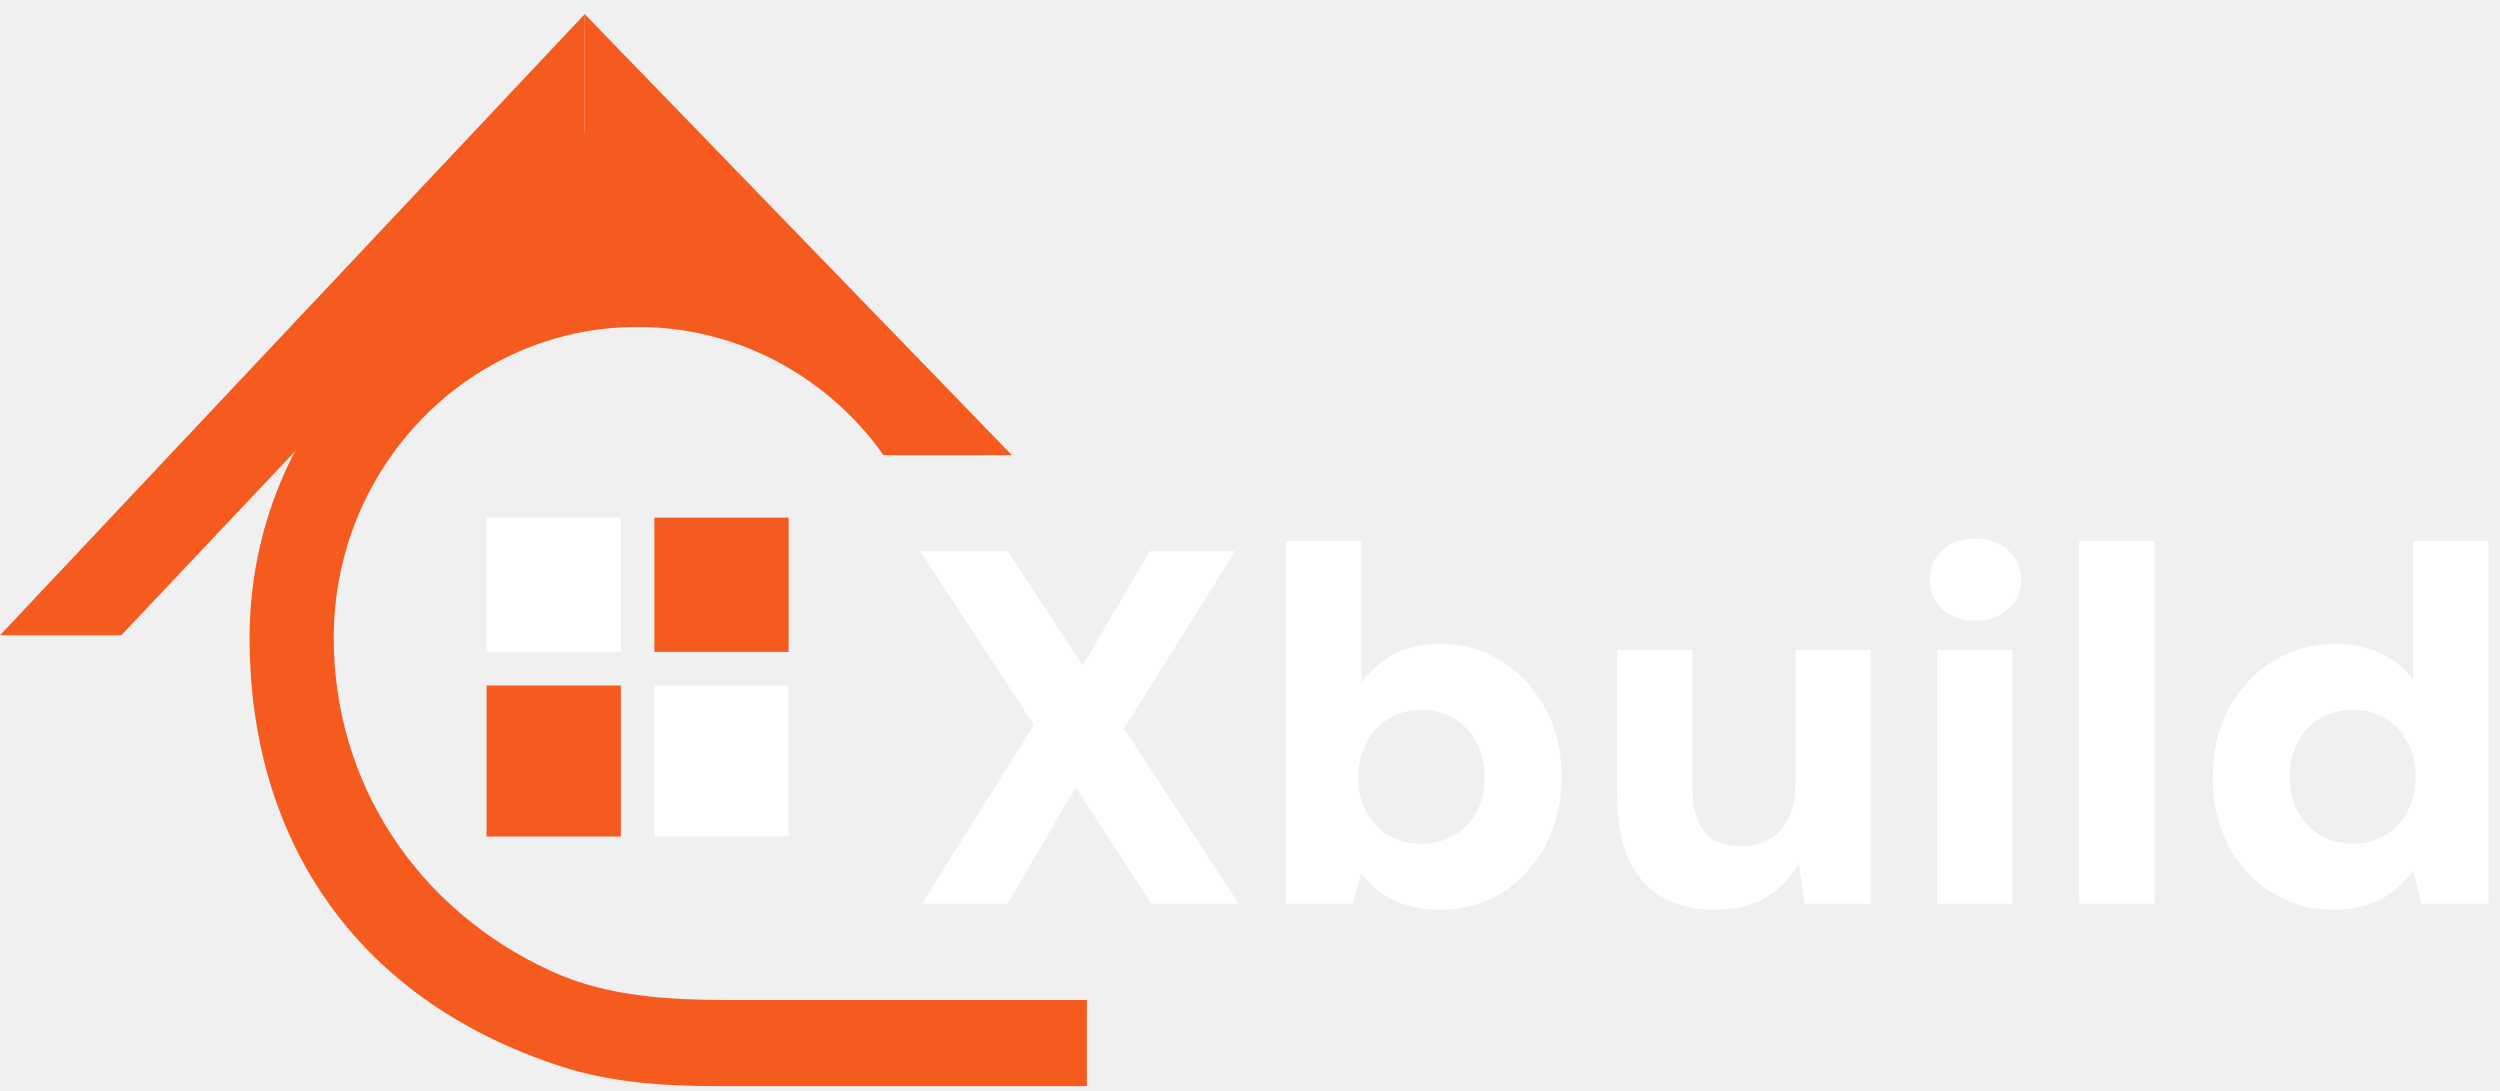
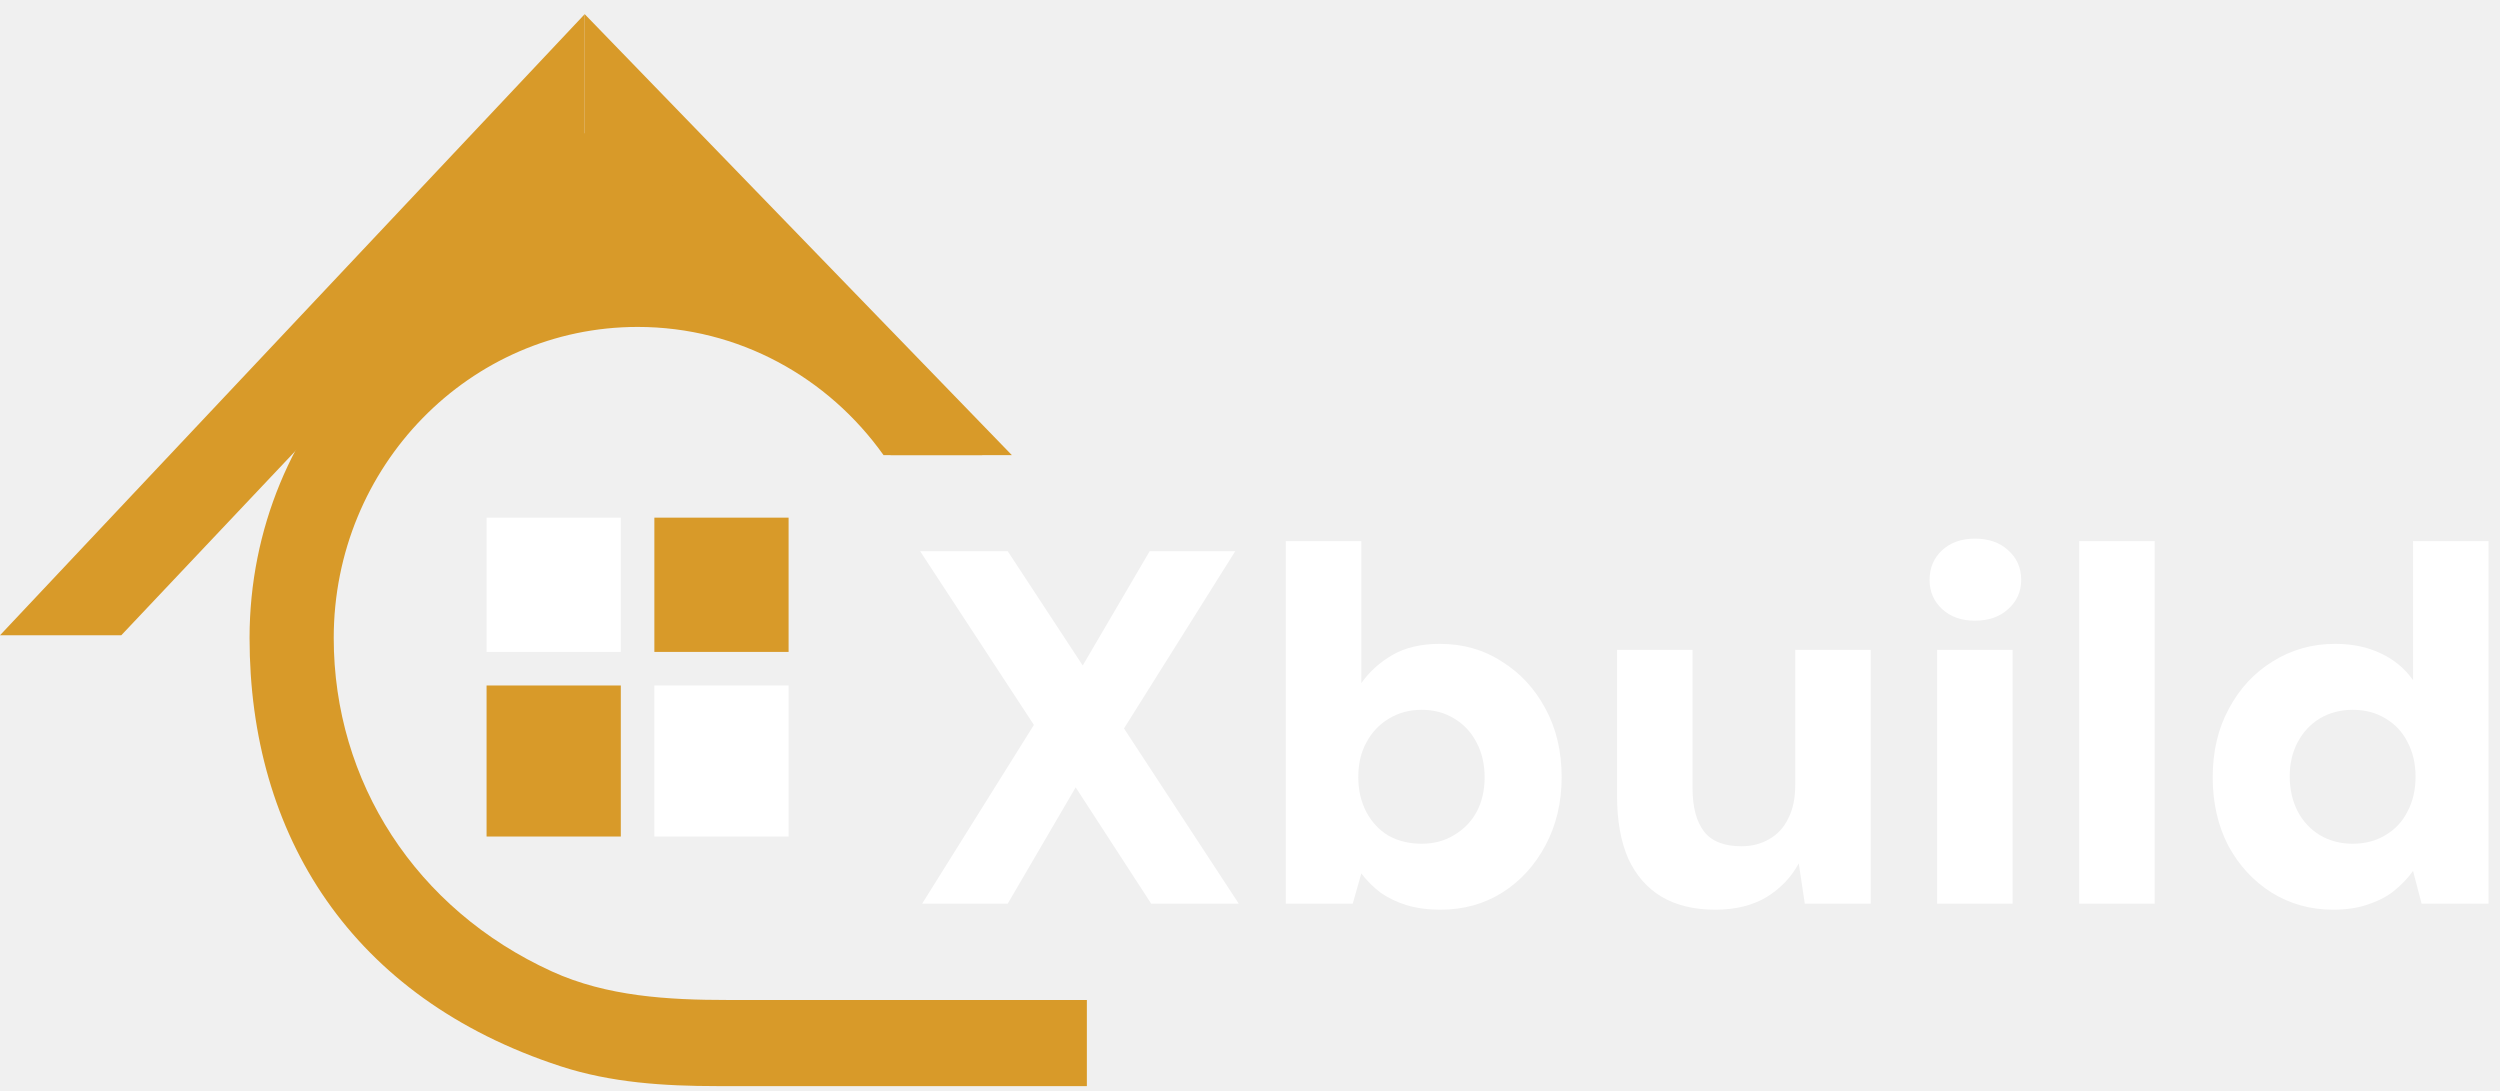
<svg xmlns="http://www.w3.org/2000/svg" width="149" height="65" viewBox="0 0 149 65" fill="none">
-   <path d="M43.39 59.599C39.811 59.599 36.162 59.389 32.896 57.899C24.775 54.195 19.89 46.588 19.89 38.021C19.89 27.782 28.001 19.485 38.006 19.485C44.03 19.485 49.366 22.496 52.659 27.125H58.544C54.691 19.536 46.941 14.352 38.006 14.352C25.231 14.352 14.874 24.949 14.874 38.021C14.874 49.741 20.905 59.471 33.416 63.551C36.414 64.529 39.59 64.732 42.739 64.732H64.777V59.599H43.39Z" fill="#F55B1F" />
+   <path d="M43.39 59.599C39.811 59.599 36.162 59.389 32.896 57.899C24.775 54.195 19.89 46.588 19.89 38.021C19.89 27.782 28.001 19.485 38.006 19.485C44.03 19.485 49.366 22.496 52.659 27.125H58.544C54.691 19.536 46.941 14.352 38.006 14.352C25.231 14.352 14.874 24.949 14.874 38.021C14.874 49.741 20.905 59.471 33.416 63.551C36.414 64.529 39.59 64.732 42.739 64.732H64.777V59.599H43.39Z" fill="#d89a29" />
  <path d="M37 38.854H29V30.852H37V38.854Z" fill="white" />
-   <path d="M47 38.854H39V30.852H47V38.854Z" fill="#F55B1F" />
-   <path d="M37 49.857H29V40.855H37V49.857Z" fill="#F55B1F" />
+   <path d="M47 38.854H39V30.852H47V38.854Z" fill="#d89a29" />
+   <path d="M37 49.857H29V40.855H37V49.857Z" fill="#d89a29" />
  <path d="M47 49.857H39V40.855H47V49.857Z" fill="white" />
-   <path d="M0 37.862L34.848 0.844V8.629L7.228 37.862H0Z" fill="#F55B1F" />
-   <path d="M60.306 27.125L34.848 0.844V8.629L53.078 27.125H60.306Z" fill="#F55B1F" />
-   <path d="M30.857 7.942H37.841L41.831 13.52V19.098H25.869V13.52L30.857 7.942Z" fill="#F55B1F" />
+   <path d="M0 37.862L34.848 0.844V8.629L7.228 37.862H0Z" fill="#d89a29" />
+   <path d="M60.306 27.125L34.848 0.844V8.629L53.078 27.125H60.306Z" fill="#d89a29" />
+   <path d="M30.857 7.942H37.841L41.831 13.52V19.098H25.869V13.52L30.857 7.942Z" fill="#d89a29" />
  <path d="M54.96 53.858L61.62 43.205L54.84 32.852H60.06L64.53 39.664L68.52 32.852H73.62L66.99 43.415L73.83 53.858H68.61L64.11 46.926L60.06 53.858H54.96Z" fill="white" />
  <path d="M85.844 54.218C85.104 54.218 84.434 54.128 83.834 53.948C83.254 53.768 82.734 53.518 82.274 53.198C81.834 52.858 81.454 52.477 81.134 52.057L80.624 53.858H76.634V32.252H81.134V40.714C81.614 40.034 82.234 39.474 82.994 39.034C83.754 38.594 84.694 38.374 85.814 38.374C87.194 38.374 88.424 38.724 89.504 39.424C90.604 40.104 91.474 41.044 92.114 42.245C92.754 43.425 93.074 44.785 93.074 46.326C93.074 47.826 92.754 49.177 92.114 50.377C91.474 51.577 90.614 52.517 89.534 53.198C88.454 53.878 87.224 54.218 85.844 54.218ZM84.734 50.287C85.454 50.287 86.094 50.117 86.654 49.777C87.234 49.437 87.684 48.977 88.004 48.396C88.324 47.796 88.484 47.106 88.484 46.326C88.484 45.546 88.324 44.855 88.004 44.255C87.684 43.635 87.234 43.155 86.654 42.815C86.094 42.475 85.454 42.305 84.734 42.305C83.994 42.305 83.334 42.485 82.754 42.845C82.194 43.185 81.754 43.655 81.434 44.255C81.114 44.835 80.954 45.526 80.954 46.326C80.954 47.086 81.114 47.776 81.434 48.396C81.754 48.997 82.194 49.467 82.754 49.807C83.334 50.127 83.994 50.287 84.734 50.287Z" fill="white" />
  <path d="M102.226 54.218C100.966 54.218 99.896 53.958 99.016 53.438C98.156 52.918 97.496 52.157 97.036 51.157C96.596 50.137 96.376 48.897 96.376 47.436V38.734H100.876V46.986C100.876 48.106 101.106 48.967 101.566 49.567C102.026 50.147 102.766 50.437 103.786 50.437C104.406 50.437 104.956 50.297 105.436 50.017C105.936 49.737 106.316 49.327 106.576 48.786C106.856 48.246 106.996 47.586 106.996 46.806V38.734H111.496V53.858H107.566L107.206 51.457C106.766 52.277 106.126 52.948 105.286 53.468C104.446 53.968 103.426 54.218 102.226 54.218Z" fill="white" />
  <path d="M115.453 53.858V38.734H119.953V53.858H115.453ZM117.703 36.993C116.903 36.993 116.253 36.763 115.753 36.303C115.253 35.843 115.003 35.263 115.003 34.563C115.003 33.843 115.253 33.252 115.753 32.792C116.253 32.332 116.903 32.102 117.703 32.102C118.523 32.102 119.183 32.332 119.683 32.792C120.203 33.252 120.463 33.843 120.463 34.563C120.463 35.263 120.203 35.843 119.683 36.303C119.183 36.763 118.523 36.993 117.703 36.993Z" fill="white" />
  <path d="M123.919 53.858V32.252H128.419V53.858H123.919Z" fill="white" />
  <path d="M139.047 54.218C137.707 54.218 136.487 53.878 135.387 53.198C134.307 52.517 133.447 51.587 132.807 50.407C132.187 49.207 131.877 47.846 131.877 46.326C131.877 44.785 132.197 43.425 132.837 42.245C133.477 41.044 134.347 40.104 135.447 39.424C136.567 38.724 137.807 38.374 139.167 38.374C140.207 38.374 141.117 38.564 141.897 38.944C142.677 39.304 143.317 39.834 143.817 40.534V32.252H148.317V53.858H144.327L143.817 51.907C143.517 52.327 143.147 52.718 142.707 53.078C142.287 53.418 141.777 53.688 141.177 53.888C140.577 54.108 139.867 54.218 139.047 54.218ZM140.217 50.287C140.957 50.287 141.607 50.117 142.167 49.777C142.747 49.437 143.187 48.967 143.487 48.366C143.807 47.766 143.967 47.076 143.967 46.296C143.967 45.516 143.807 44.825 143.487 44.225C143.187 43.625 142.747 43.155 142.167 42.815C141.607 42.475 140.957 42.305 140.217 42.305C139.497 42.305 138.847 42.475 138.267 42.815C137.707 43.155 137.267 43.625 136.947 44.225C136.627 44.825 136.467 45.506 136.467 46.266C136.467 47.046 136.627 47.746 136.947 48.366C137.267 48.967 137.707 49.437 138.267 49.777C138.847 50.117 139.497 50.287 140.217 50.287Z" fill="white" />
</svg>
